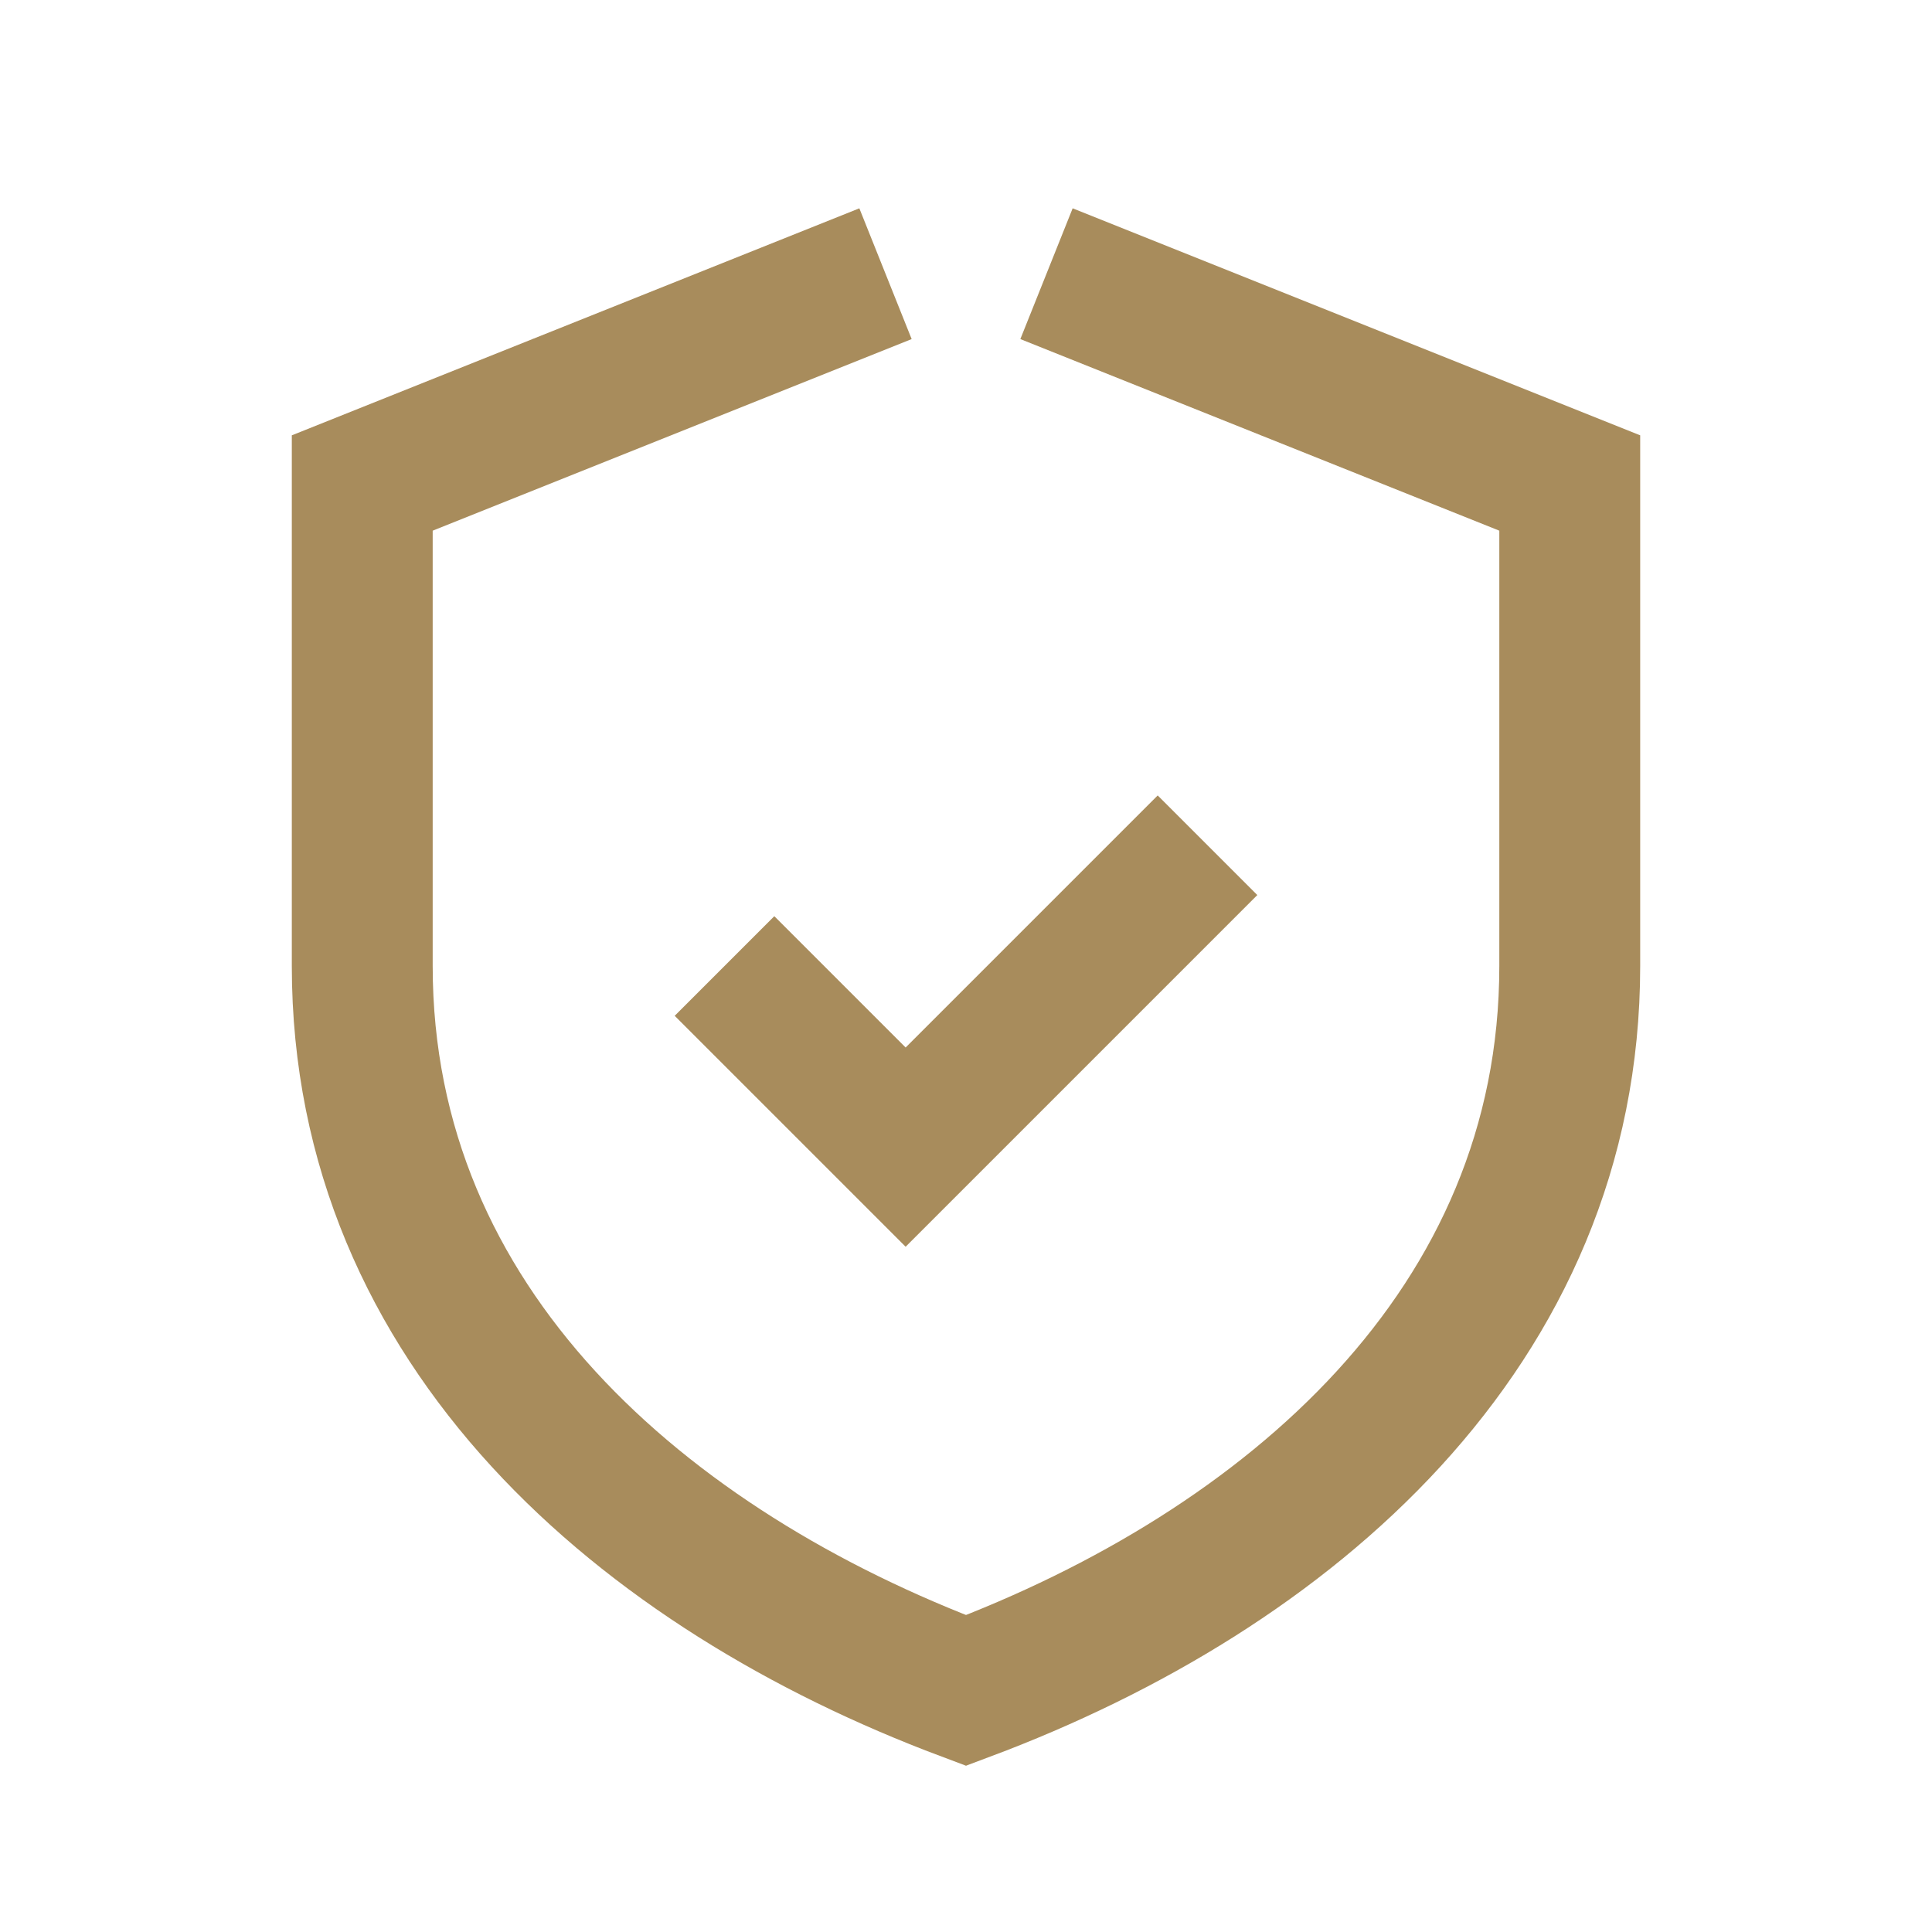
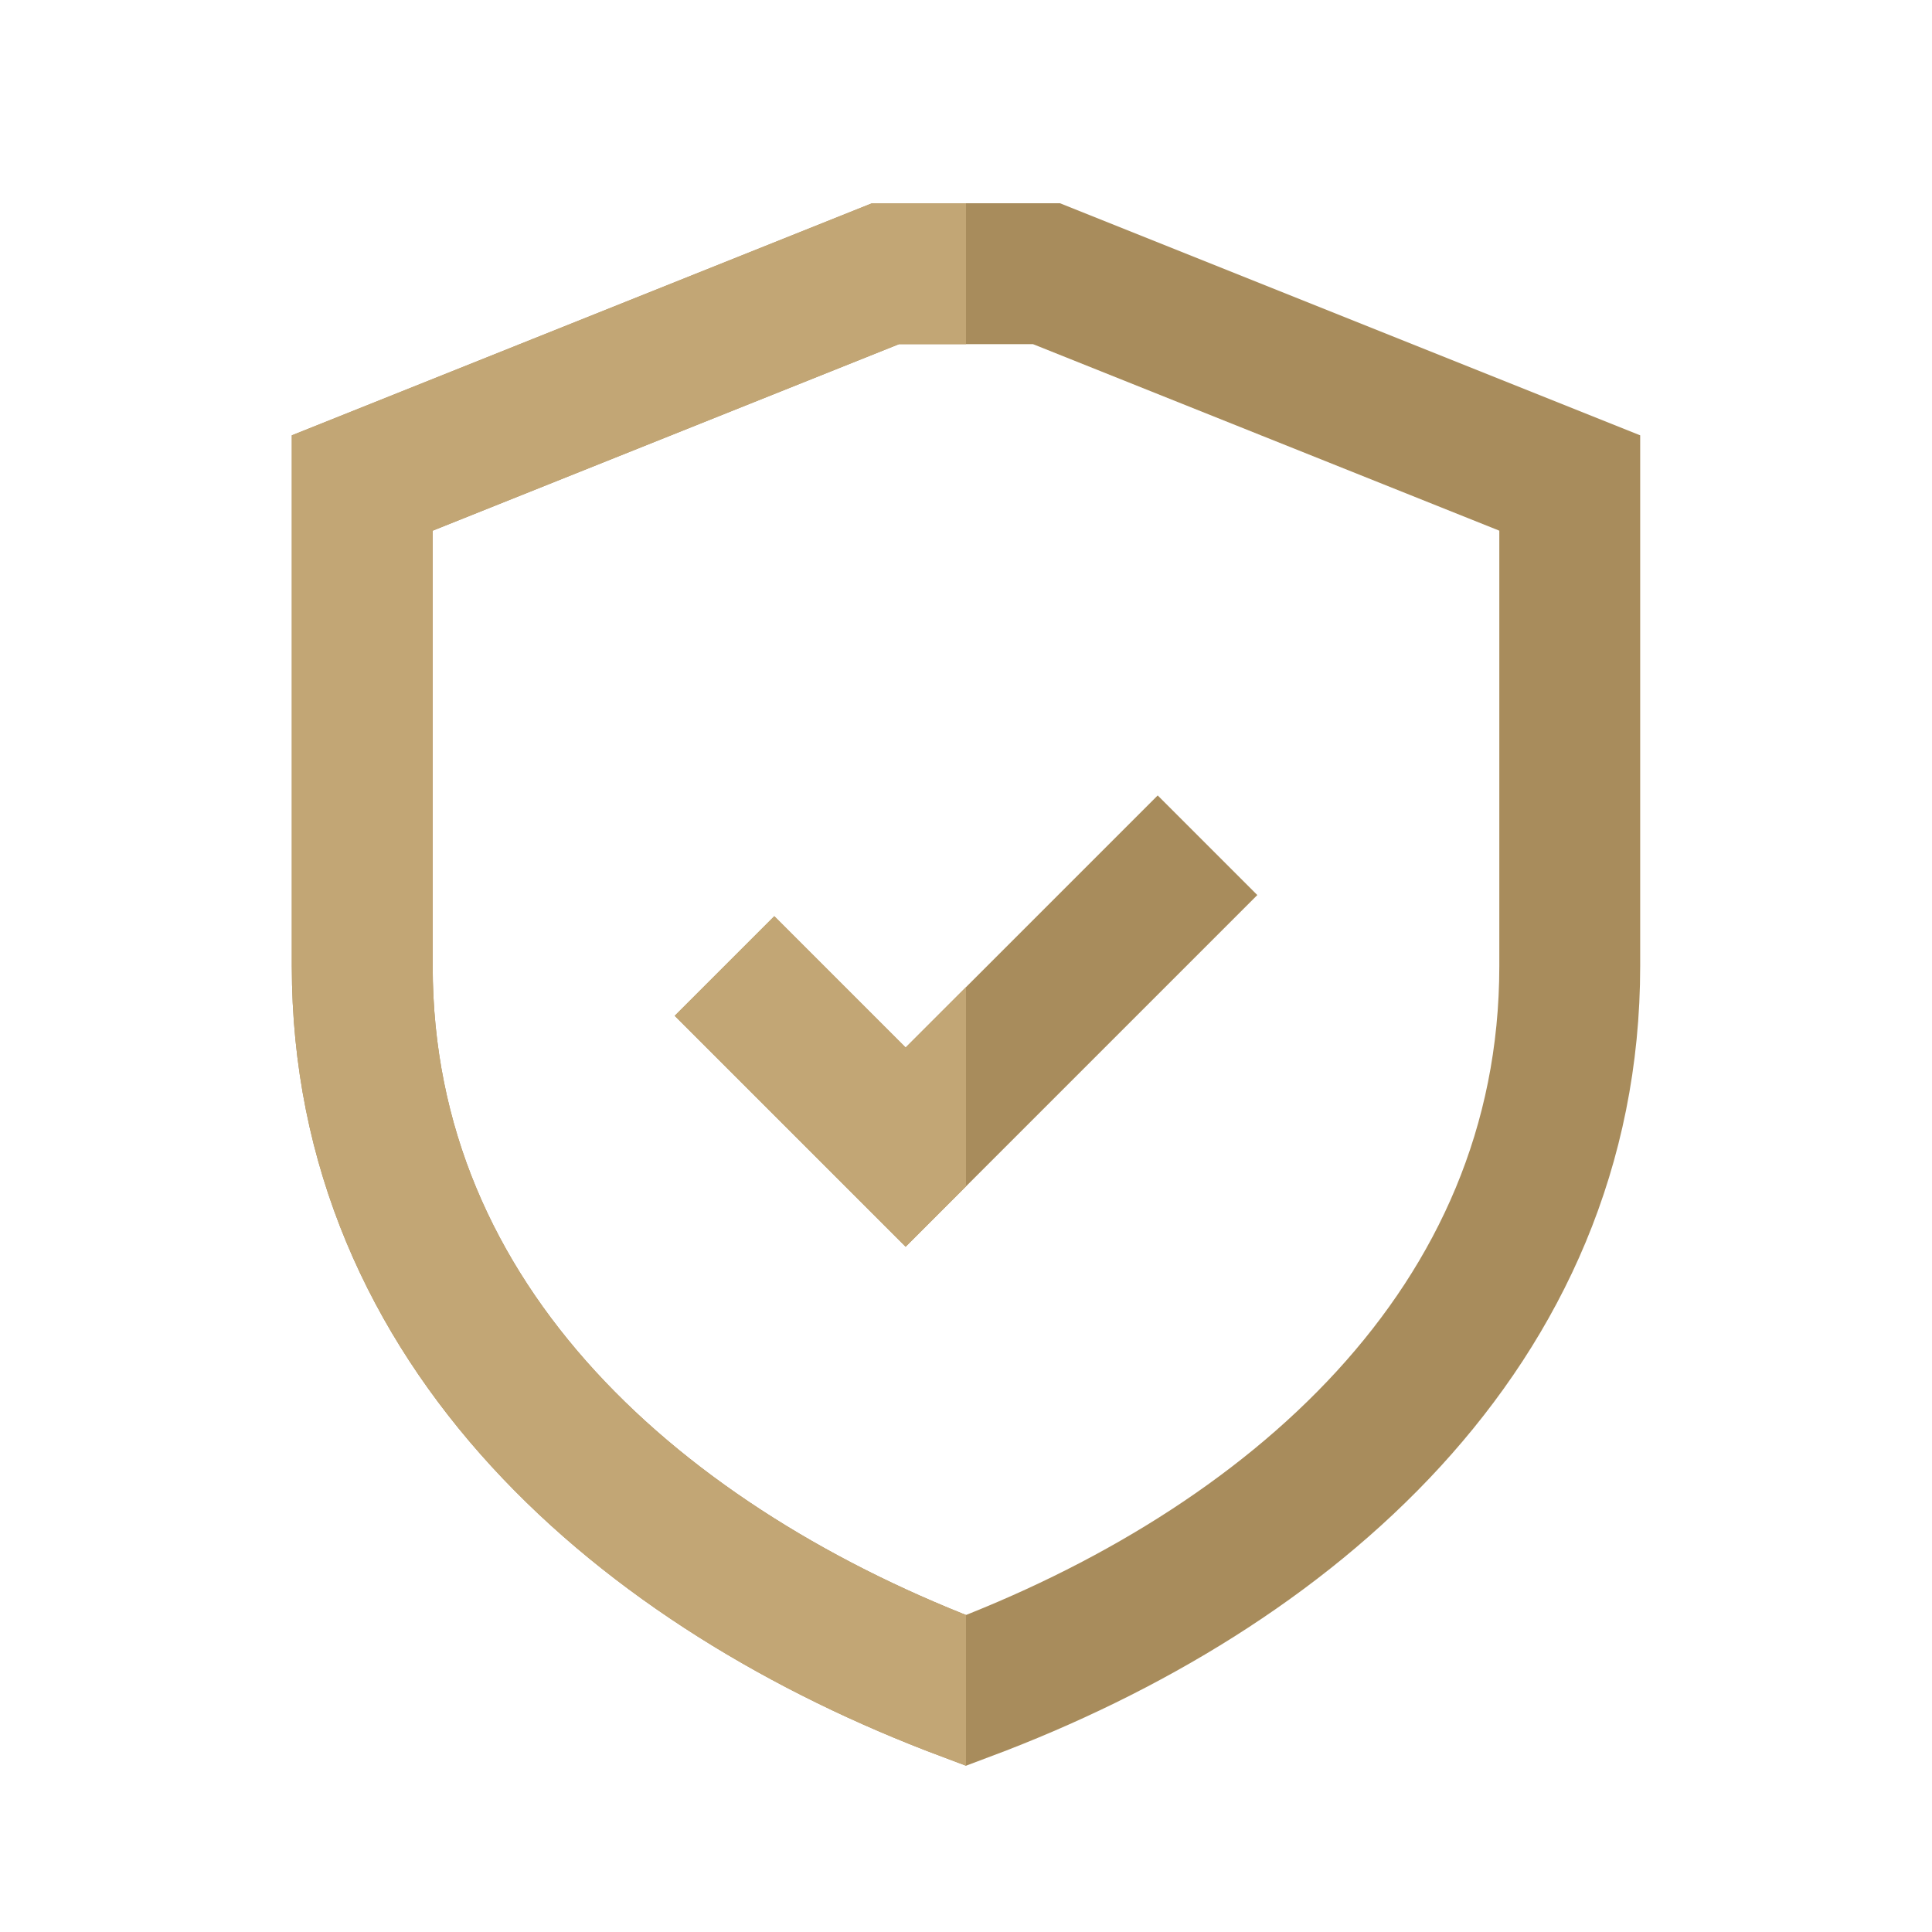
<svg xmlns="http://www.w3.org/2000/svg" viewBox="0 0 24 24" width="24" height="24">
-   <path d="M11 3.4L4.5 6V12C4.5 16.5 8 19.5 12 21C16 19.5 19.5 16.5 19.5 12V6L13 3.4M9 12L11.25 14.25L15 10.5" fill="none" stroke="#A88C5C" stroke-width="1.75" stroke-linecap="butt" stroke-linejoin="miter" stroke-miterlimit="10" />
+   <defs>
+     <clipPath id="m-escudo">
+       <rect width="12" height="24" />
+     </clipPath>
+   </defs>
+   <path d="M11 3.4L4.5 6V12C4.5 16.5 8 19.5 12 21C16 19.5 19.5 16.5 19.5 12V6L13 3.4ZM9 12L11.25 14.25L15 10.5" fill="none" stroke="#A88C5C" stroke-width="1.75" stroke-linecap="butt" stroke-linejoin="miter" stroke-miterlimit="10" />
+   <g clip-path="url(#m-escudo)">
+     <path d="M11 3.4L4.5 6V12C4.5 16.5 8 19.5 12 21C16 19.5 19.5 16.5 19.5 12V6L13 3.4ZM9 12L11.25 14.25L15 10.5" fill="none" stroke="#C2A675" stroke-width="1.75" stroke-linecap="butt" stroke-linejoin="miter" stroke-miterlimit="10" />
+   </g>
</svg>
